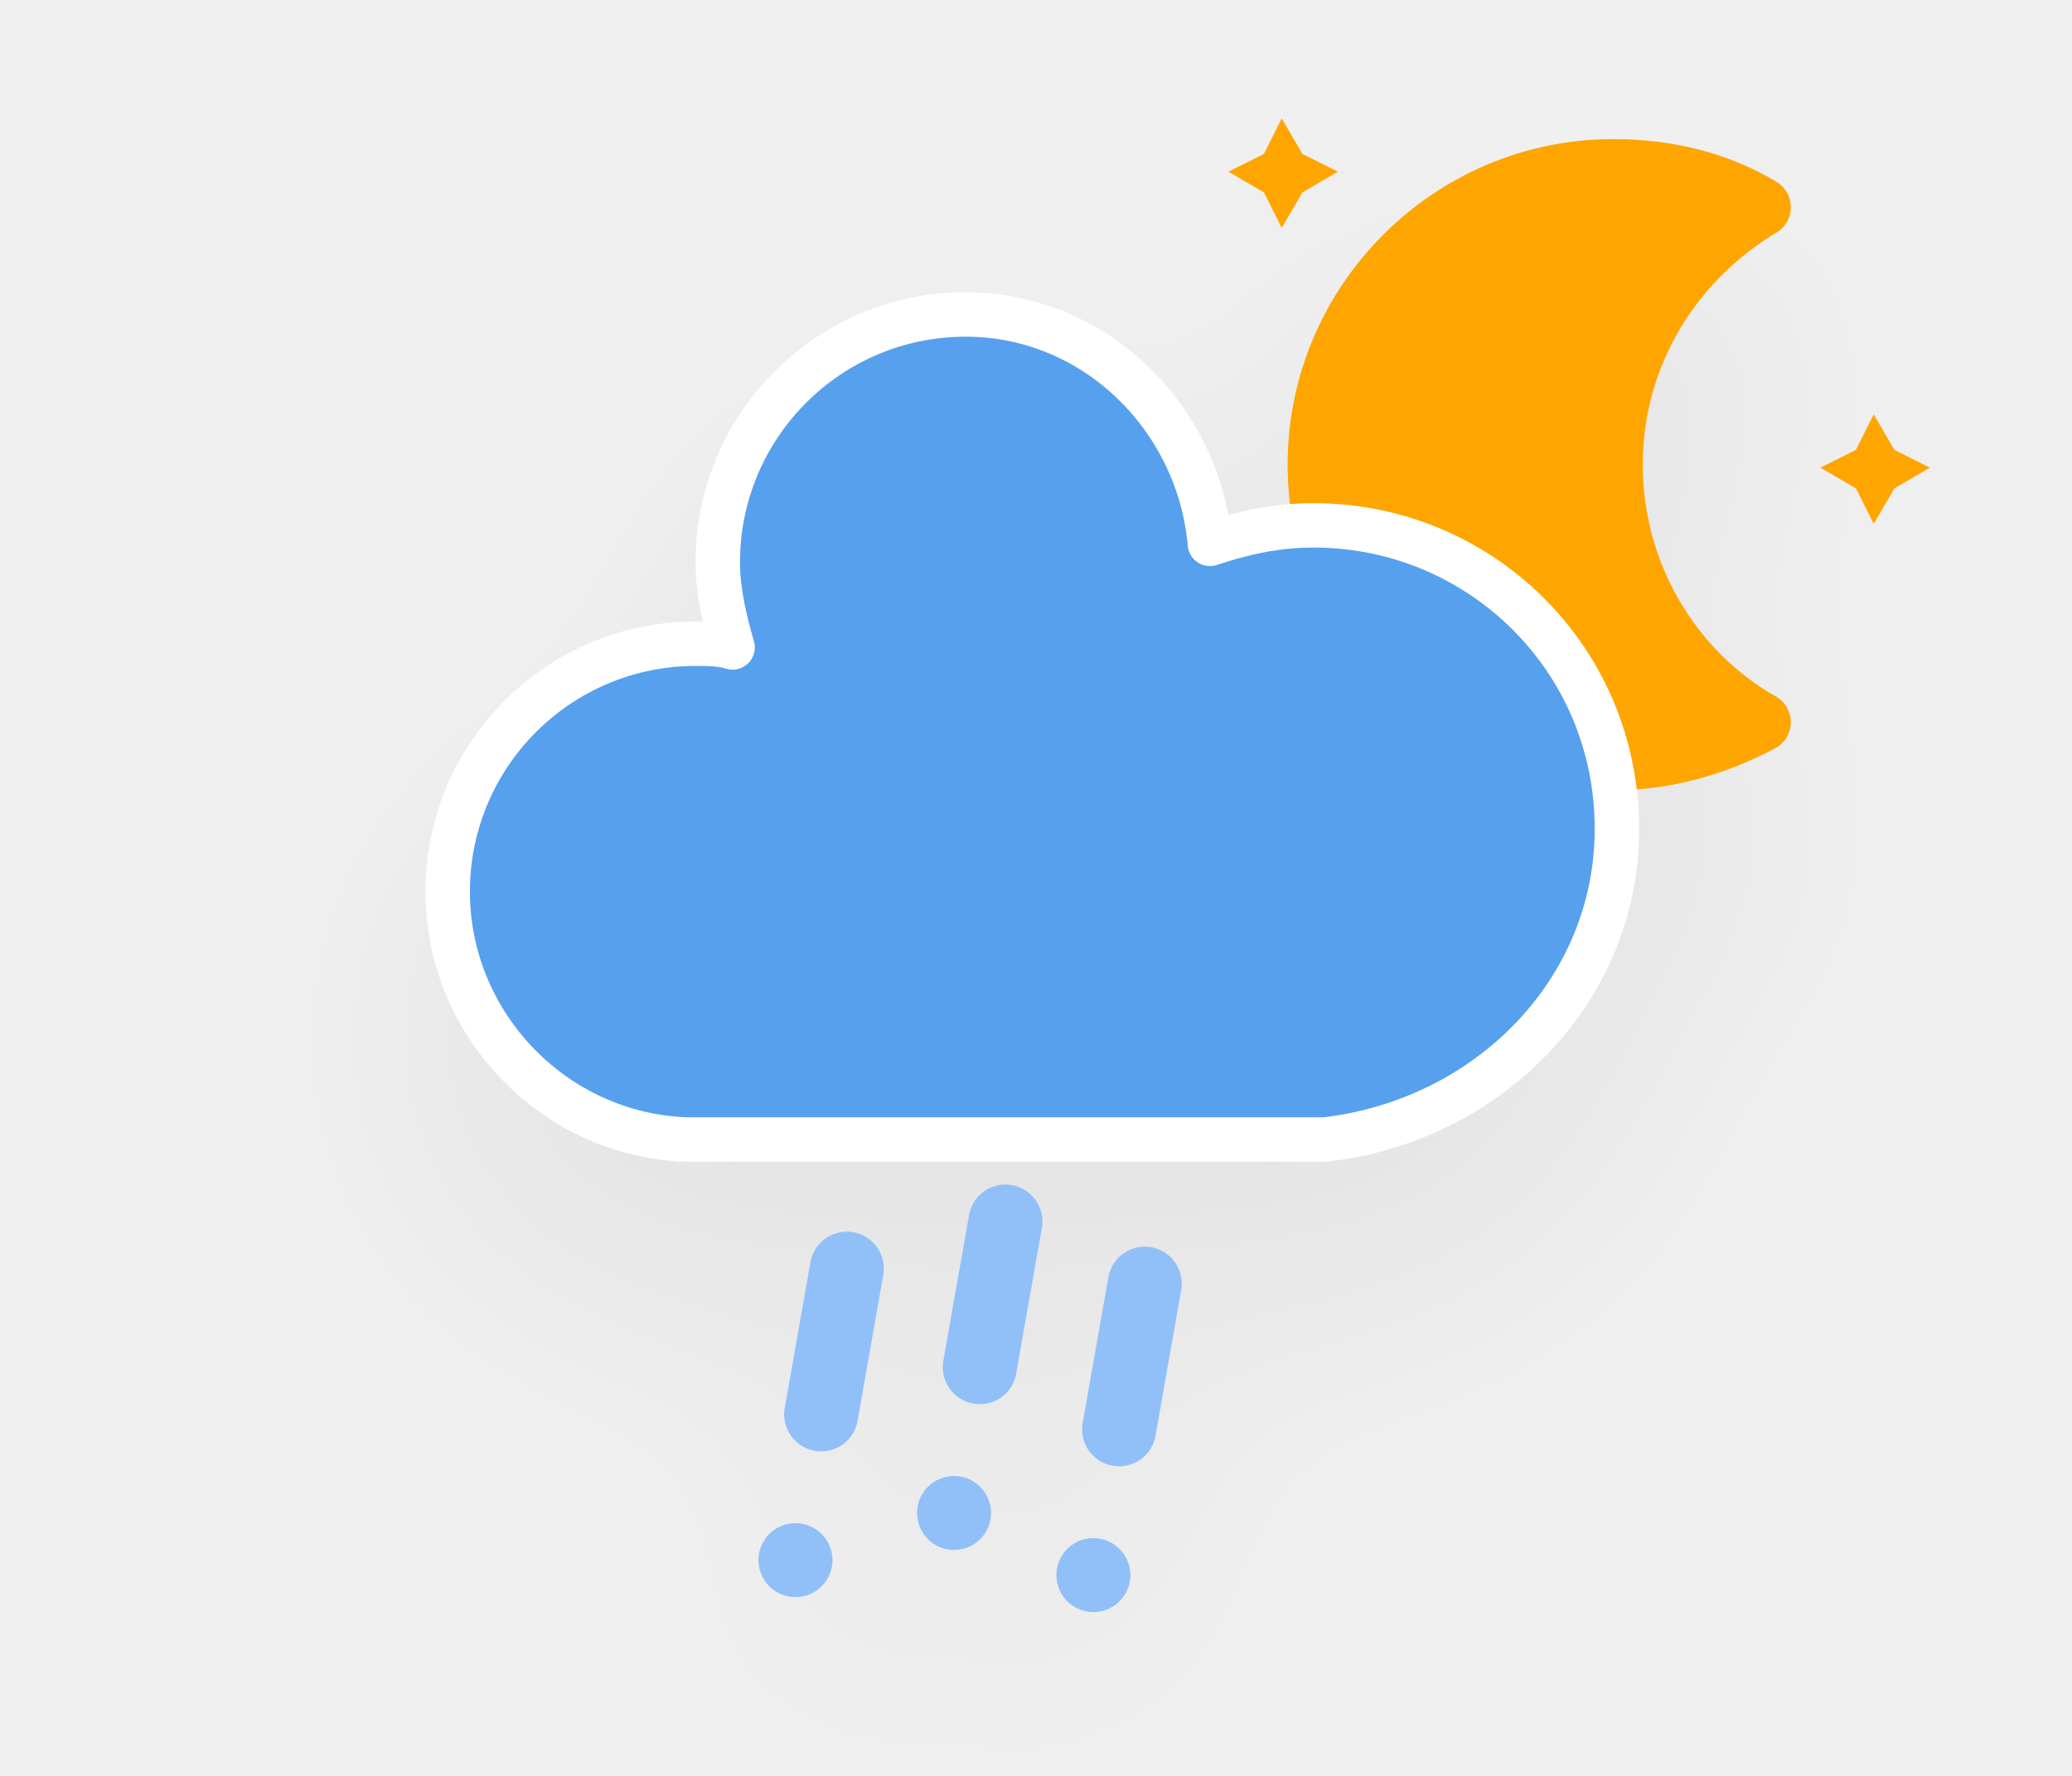
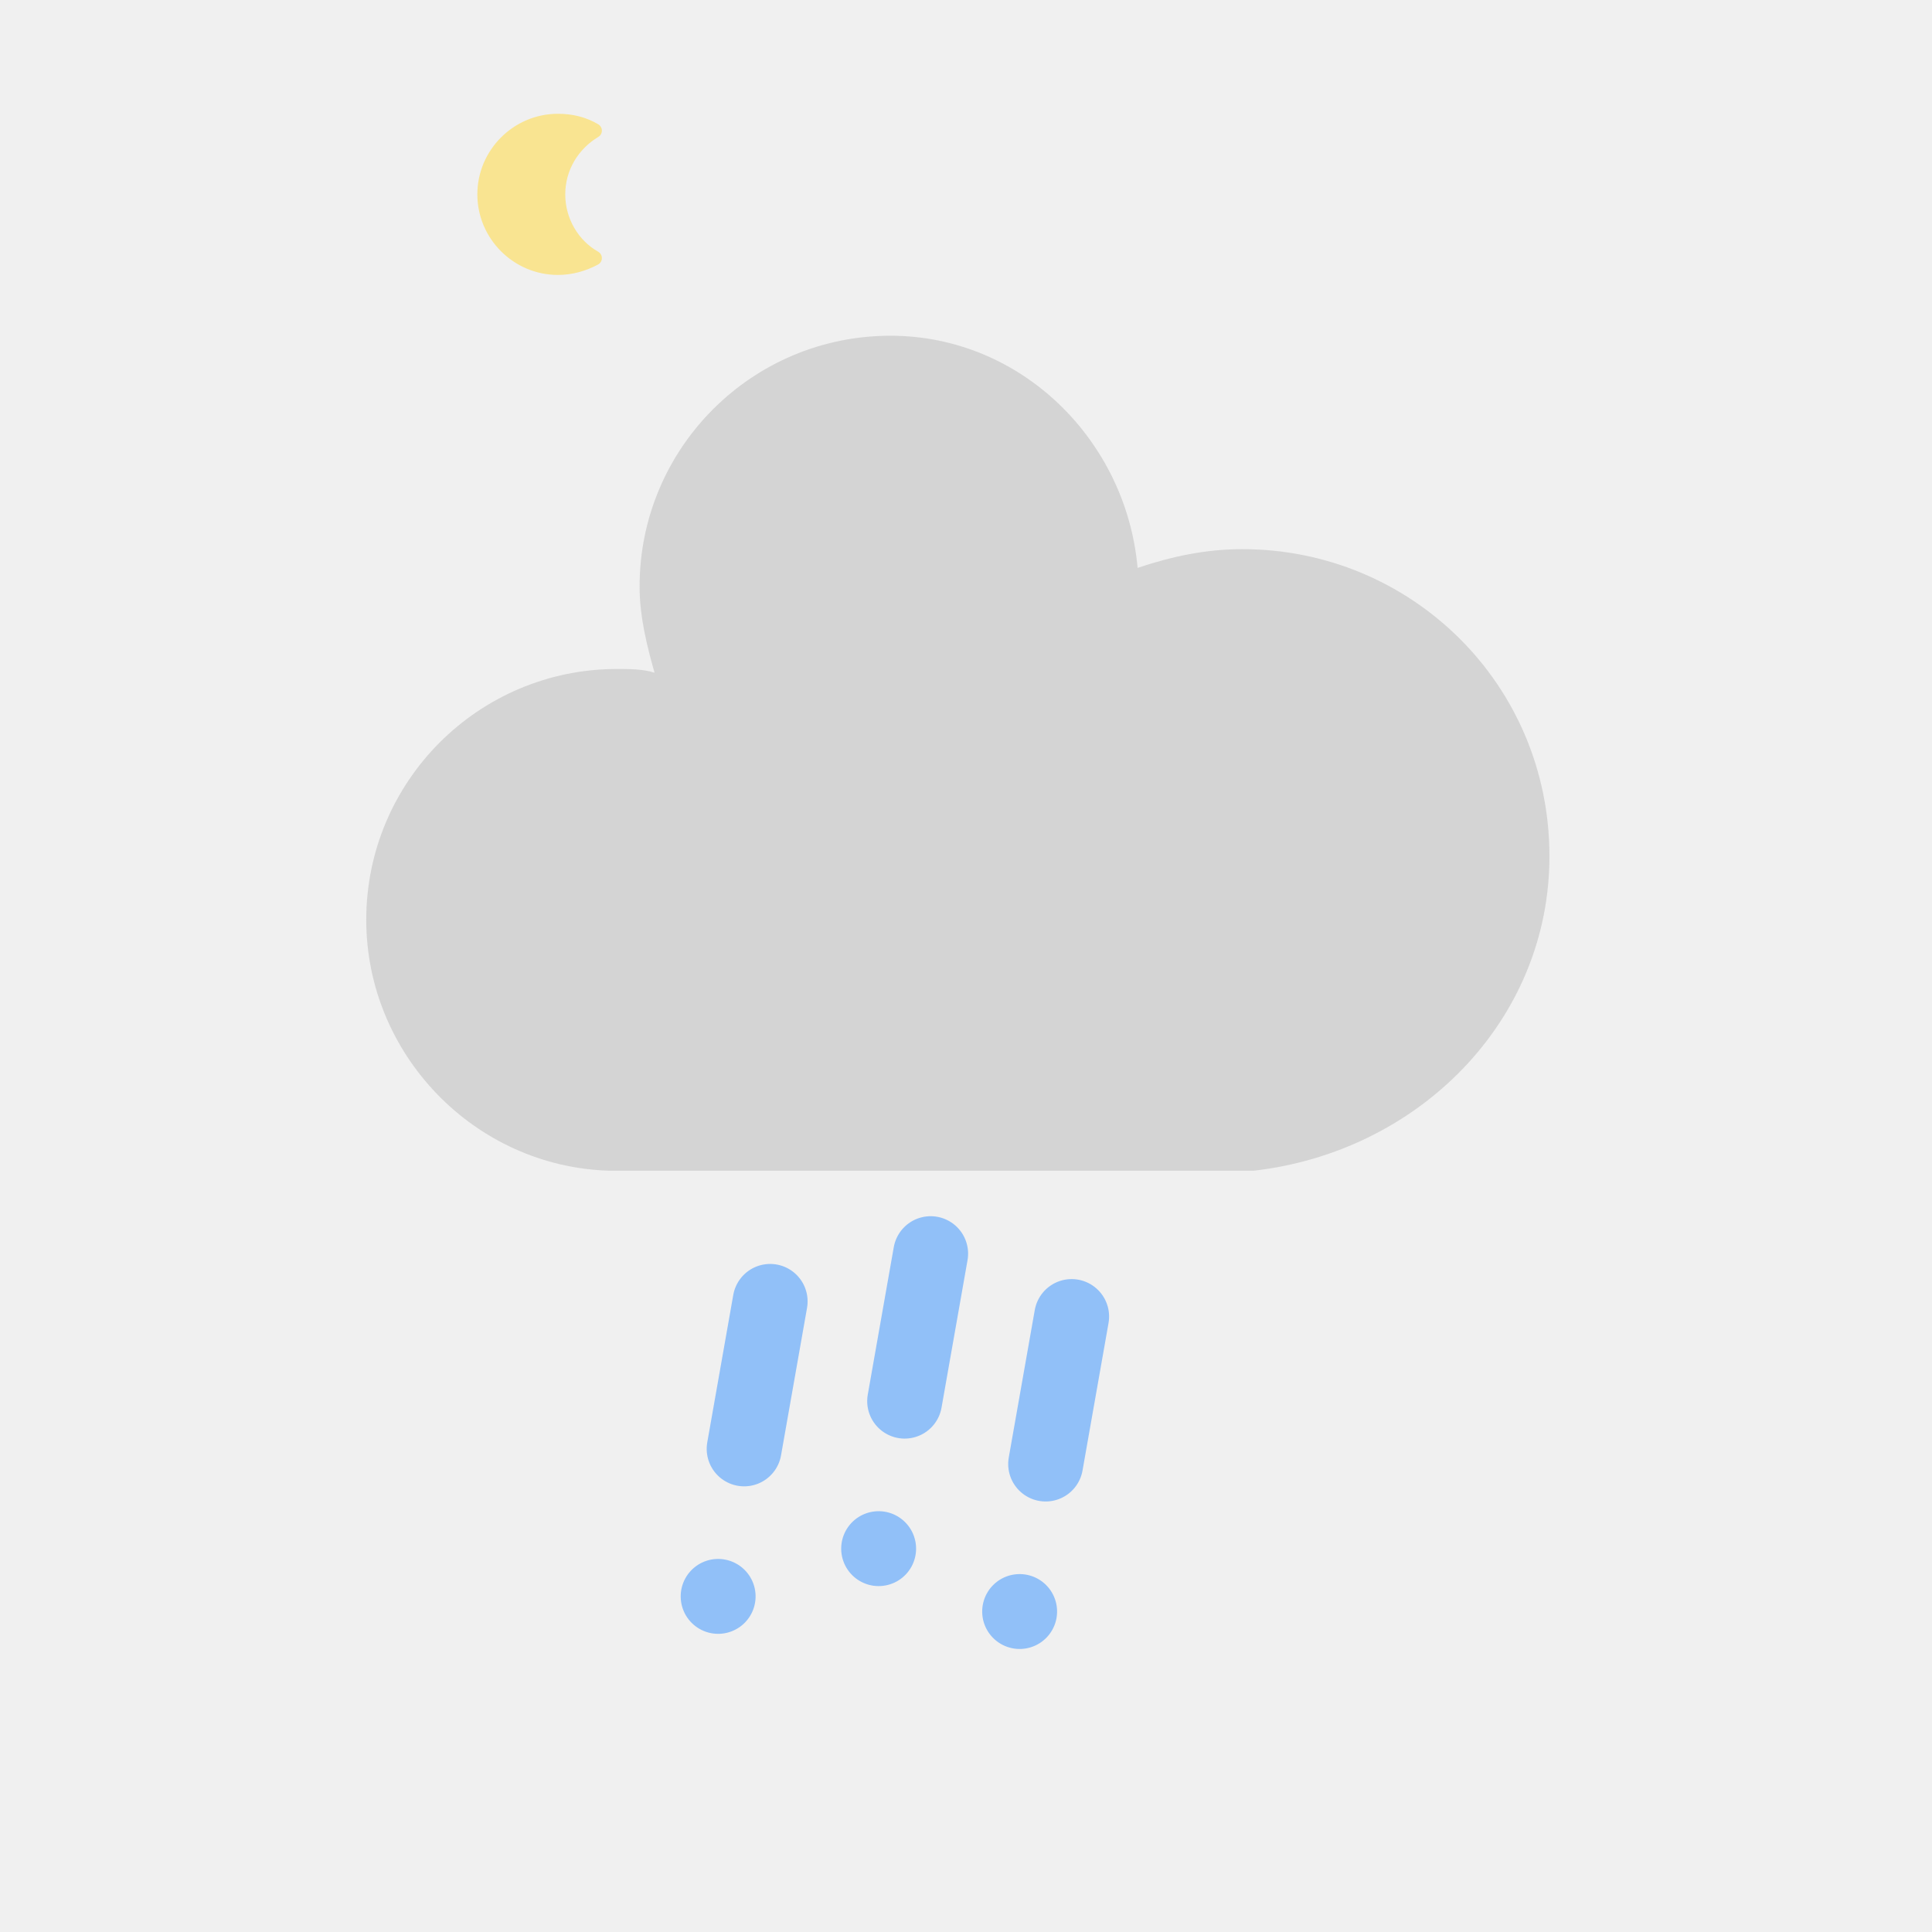
- <svg xmlns="http://www.w3.org/2000/svg" width="56" height="48" version="1.1">
+ <svg xmlns="http://www.w3.org/2000/svg" version="1.1" width="63.3" height="63.3" viewbox="0 0 17 17">
  <defs>
-     <filter id="blur" x="-.207" y="-.206" width="1.403" height="1.487">
-       <feGaussianBlur in="SourceAlpha" stdDeviation="3" />
-       <feOffset dx="0" dy="4" result="offsetblur" />
+     <filter id="blur" width="2" height="2">
      <feComponentTransfer>
-         <feFuncA slope="0.05" type="linear" />
+         <feFuncA type="linear" slope="0.05" />
      </feComponentTransfer>
      <feMerge>
        <feMergeNode />
        <feMergeNode in="SourceGraphic" />
      </feMerge>
    </filter>
+     <style type="text/css">
+ @keyframes am-weather-cloud-2 { 0% { transform: translate(-2px,0px); } 50% { transform: translate(2px,0px); } 100% { transform: translate(-2px,0px); } }
+ .am-weather-cloud-2 { animation-name: am-weather-cloud-2; animation-duration: 3s; animation-timing-function: linear; animation-iteration-count: infinite; }
+ @keyframes am-weather-moon { 0% { transform: rotate(0deg); } 50% { transform: rotate(15deg); } 100% { transform: rotate(0deg); } }
+ .am-weather-moon { animation-name: am-weather-moon; animation-duration: 6s; animation-timing-function: linear; animation-iteration-count: infinite; transform-origin: 12.5px 15.15px 0; }
+ @keyframes am-weather-rain { 0% { stroke-dashoffset: 0; } 100% { stroke-dashoffset: -100; } }
+ .am-weather-rain-1 { animation-name: am-weather-rain; animation-duration: 8s; animation-timing-function: linear; animation-iteration-count: infinite; }
+ .am-weather-rain-2 { animation-name: am-weather-rain; animation-duration: 8s; animation-delay: 0.25s; animation-timing-function: linear; animation-iteration-count: infinite; }
+ </style>
  </defs>
-   <g transform="translate(16,-2)" filter="url(#blur)">
-     <g transform="matrix(.8 0 0 .8 16 4)">
-       <g class="am-weather-moon-star-1">
-         <polygon points="1.5 3.3 2.7 2.7 3.3 1.5 4 2.7 5.2 3.3 4 4 3.3 5.2 2.7 4" fill="#ffa500" stroke-miterlimit="10" />
-       </g>
-       <g class="am-weather-moon-star-2">
-         <polygon transform="translate(20,10)" points="1.5 3.3 2.7 2.7 3.3 1.5 4 2.7 5.2 3.3 4 4 3.3 5.2 2.7 4" fill="#ffa500" stroke-miterlimit="10" />
-       </g>
-       <g class="am-weather-moon">
-         <path d="m14.5 13.2c0-3.7 2-6.9 5-8.7-1.5-0.9-3.2-1.3-5-1.3-5.5 0-10 4.5-10 10s4.5 10 10 10c1.8 0 3.5-0.5 5-1.3-3-1.7-5-5-5-8.7z" fill="#ffa500" stroke="#ffa500" stroke-linejoin="round" stroke-width="2" />
+   <g filter="url(#blur)" id="rainy-3-night">
+     <g transform="matrix(0.3,0,0,0.3,10,2)">
+       <g transform="matrix(0.8,0,0,0.8,16,4)">
+         <g class="am-weather-moon">
+           <path d="m 14.5,13.2 c 0,-3.7 2,-6.9 5,-8.7 -1.5,-0.9 -3.2,-1.3 -5,-1.3 -5.5,0 -10,4.5 -10,10 0,5.5 4.5,10 10,10 1.8,0 3.5,-0.5 5,-1.3 -3,-1.7 -5,-5 -5,-8.7 z" fill="#f9e491" stroke="#f9e491" stroke-linejoin="round" stroke-width="2" />
+         </g>
      </g>
    </g>
-     <g class="am-weather-cloud-3">
-       <path transform="translate(-20,-11)" d="m47.7 35.4c0-4.6-3.7-8.2-8.2-8.2-1 0-1.9 0.2-2.8 0.5-0.3-3.4-3.1-6.2-6.6-6.2-3.7 0-6.7 3-6.7 6.7 0 0.8 0.2 1.6 0.4 2.3-0.3-0.1-0.7-0.1-1-0.1-3.7 0-6.7 3-6.7 6.7 0 3.6 2.9 6.6 6.5 6.7h17.2c4.4-0.5 7.9-4 7.9-8.4z" fill="#57a0ee" stroke="#fff" stroke-linejoin="round" stroke-width="1.2" />
+     <g transform="matrix(1.226776,0,0,1.226776,16.78443,-1.881147)">
+       <g class="am-weather-cloud-2">
+         <path d="m 47.7,35.4 c 0,-4.6 -3.7,-8.2 -8.2,-8.2 -1,0 -1.9,0.2 -2.8,0.5 -0.3,-3.4 -3.1,-6.2 -6.6,-6.2 -3.7,0 -6.7,3 -6.7,6.7 0,0.8 0.2,1.6 0.4,2.3 -0.3,-0.1 -0.7,-0.1 -1,-0.1 -3.7,0 -6.7,3 -6.7,6.7 0,3.6 2.9,6.6 6.5,6.7 h 17.2 c 4.4,-0.5 7.9,-4 7.9,-8.4 z" fill="#d4d4d4" transform="translate(-20,-11)" />
+       </g>
    </g>
-     <g class="am-weather-rainy-3" transform="translate(-20,-10) rotate(10,-247.39,200.17)" fill="none" stroke="#91c0f8" stroke-dasharray="4, 4" stroke-linecap="round" stroke-width="2">
-       <line class="am-weather-rain-1" transform="translate(-4,1)" y2="8" />
-       <line class="am-weather-rain-2" transform="translate(0,-1)" y2="8" />
-       <line class="am-weather-rain-1" transform="translate(4)" y2="8" />
+     <g transform="matrix(1.208138,0.2130274,-0.2130274,1.208138,30.27896,42.28278)">
+       <line class="am-weather-rain-1" fill="none" stroke="#91c0f8" stroke-dasharray="4, 4" stroke-linecap="round" stroke-width="2" transform="translate(-4,1)" y2="8" />
+       <line class="am-weather-rain-2" fill="none" stroke="#91c0f8" stroke-dasharray="4, 4" stroke-linecap="round" stroke-width="2" transform="translate(0,-1)" y2="8" />
+       <line class="am-weather-rain-1" fill="none" stroke="#91c0f8" stroke-dasharray="4, 4" stroke-linecap="round" stroke-width="2" transform="translate(4)" y2="8" />
    </g>
  </g>
</svg>
